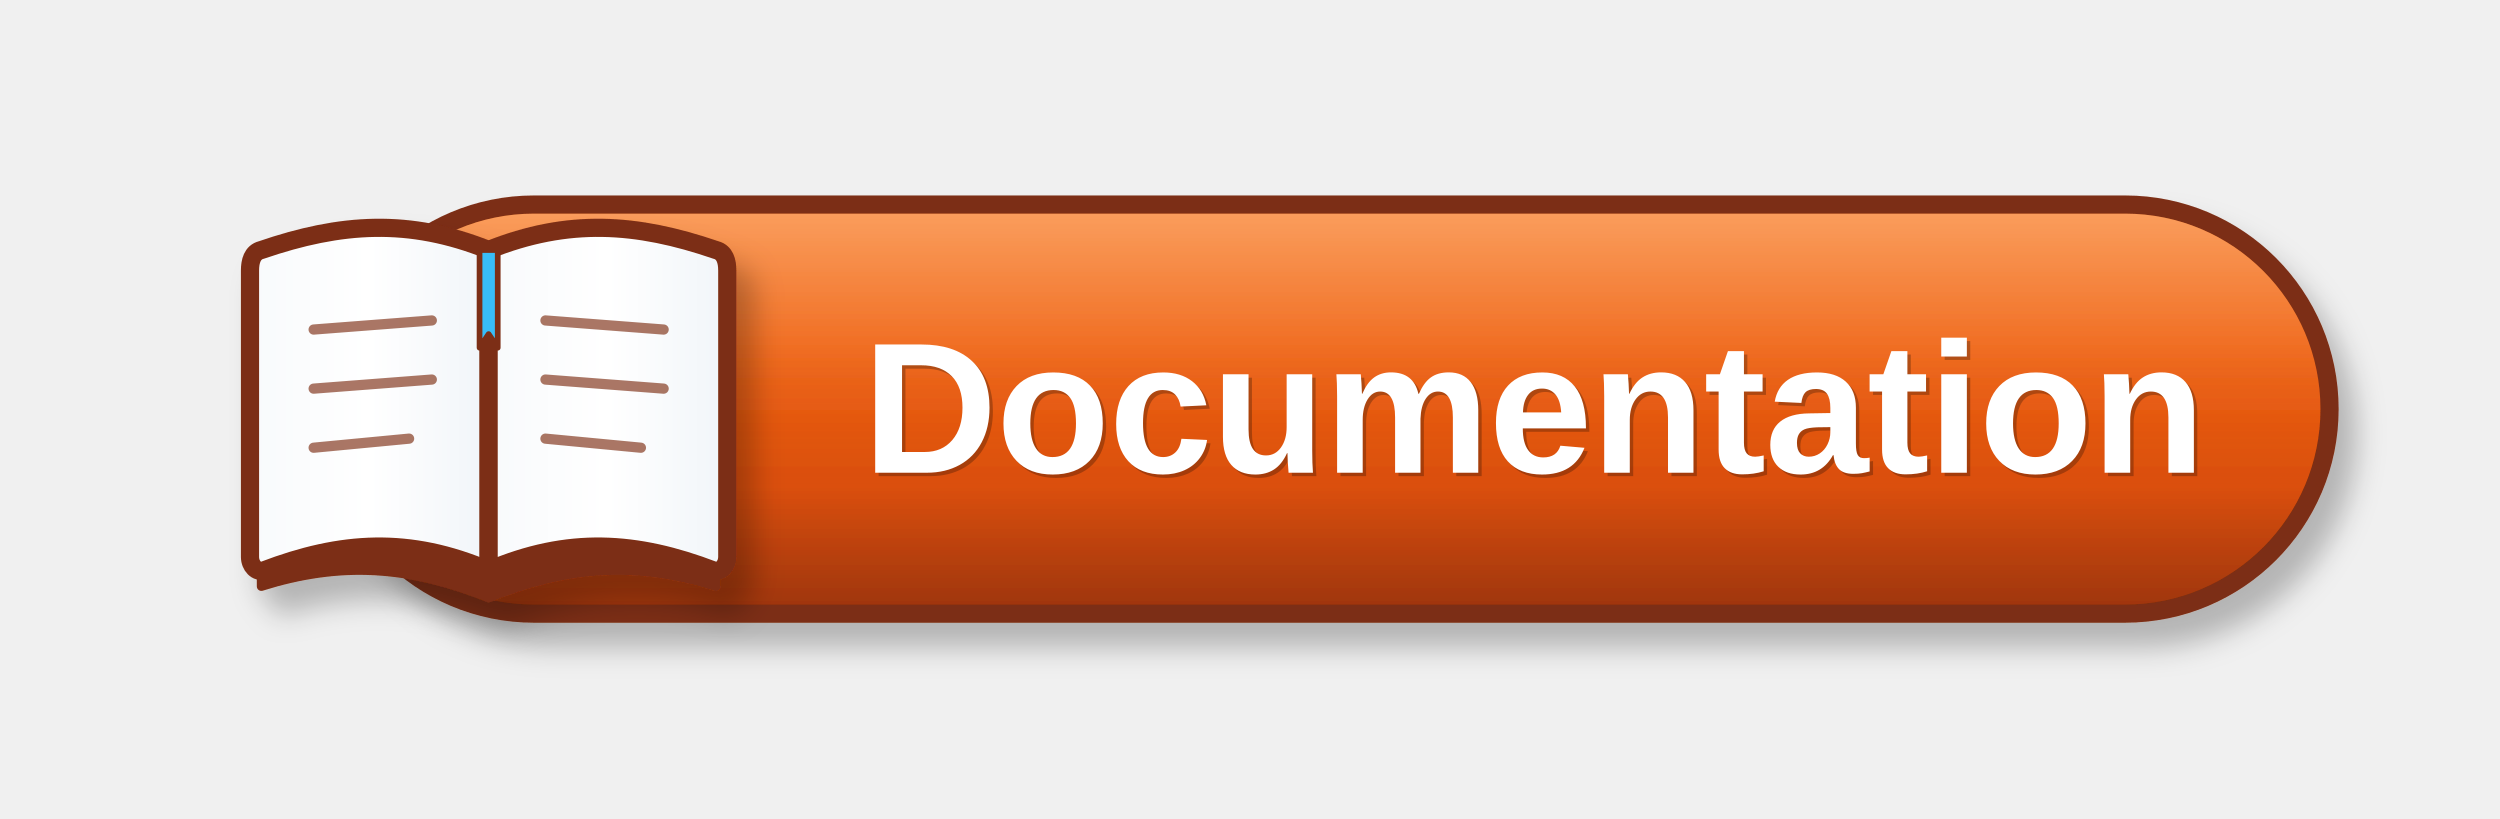
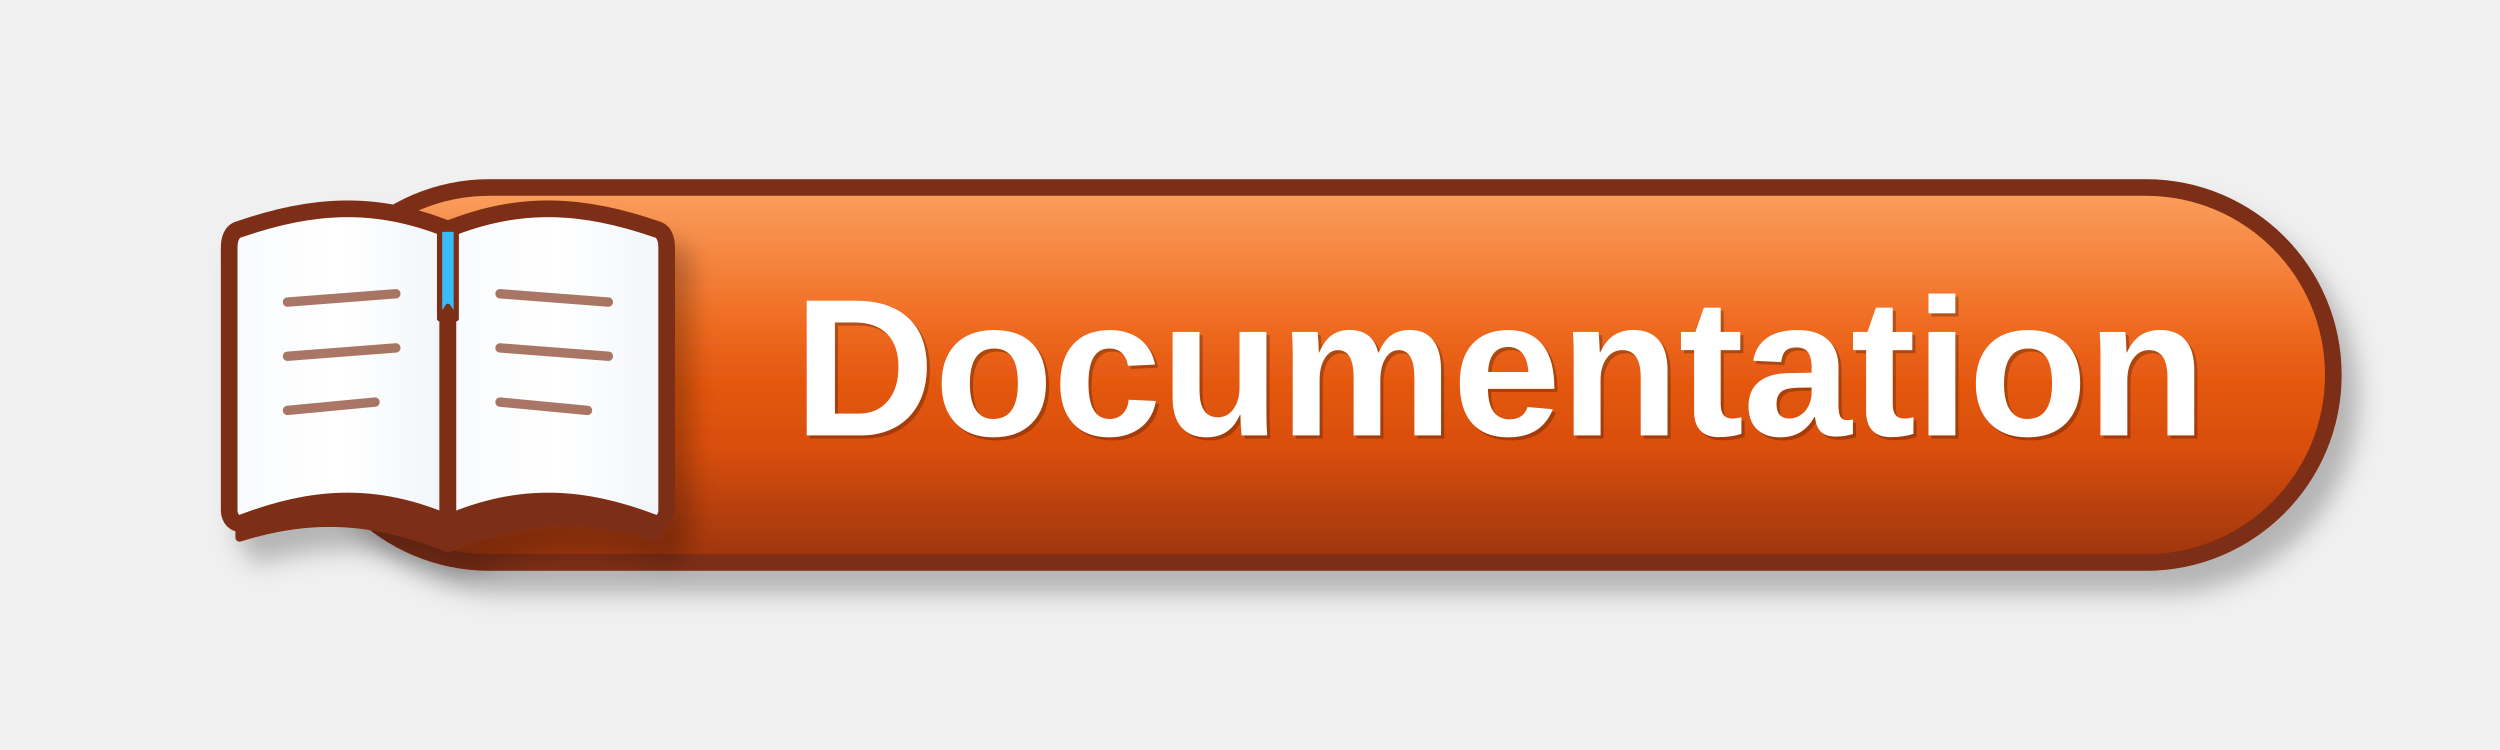
- <svg xmlns="http://www.w3.org/2000/svg" viewBox="0 0 1100 360" width="1100" height="360">
+ <svg xmlns="http://www.w3.org/2000/svg" viewBox="0 0 1200 360" width="1200" height="360">
  <defs>
    <filter id="shadow_orange" x="-15%" y="-15%" width="140%" height="140%">
      <feDropShadow dx="8" dy="11" stdDeviation="6" flood-color="#000000" flood-opacity="0.25" />
    </filter>
    <linearGradient id="pillGrad_orange" x1="0%" y1="0%" x2="0%" y2="100%">
      <stop offset="0%" stop-color="#f97316" />
      <stop offset="50%" stop-color="#ea580c" />
      <stop offset="100%" stop-color="#c2410c" />
    </linearGradient>
    <linearGradient id="gloss_orange" x1="0%" y1="0%" x2="0%" y2="100%">
      <stop offset="0%" stop-color="#ffffff" stop-opacity="0.30" />
      <stop offset="35%" stop-color="#ffffff" stop-opacity="0.08" />
      <stop offset="70%" stop-color="#000000" stop-opacity="0.0" />
      <stop offset="100%" stop-color="#000000" stop-opacity="0.18" />
    </linearGradient>
    <linearGradient id="pageGrad" x1="0%" y1="0%" x2="100%" y2="0%">
      <stop offset="0%" stop-color="#f8fafc" />
      <stop offset="50%" stop-color="#ffffff" />
      <stop offset="100%" stop-color="#f1f5f9" />
    </linearGradient>
  </defs>
  <g filter="url(#shadow_orange)">
-     <rect x="145" y="90" width="880" height="180" rx="90" ry="90" fill="url(#pillGrad_orange)" stroke="#7c2d12" stroke-width="8" />
-     <rect x="149" y="94" width="872" height="172" rx="86" ry="86" fill="url(#gloss_orange)" />
+     <rect x="145" y="90" width="975" height="180" rx="90" ry="90" fill="url(#pillGrad_orange)" stroke="#7c2d12" stroke-width="8" />
+     <rect x="149" y="94" width="967" height="172" rx="86" ry="86" fill="url(#gloss_orange)" />
  </g>
  <g filter="url(#shadow_orange)">
    <path d="M 115 248              C 150 237, 180 239, 215 253              C 250 239, 280 237, 315 248              L 315 258              C 280 247, 250 249, 215 263              C 180 249, 150 247, 115 258              Z" fill="#7c2d12" stroke="#7c2d12" stroke-width="4" stroke-linejoin="round" />
    <path d="M 215 110              C 180 96, 150 98, 115 110              C 111 111, 110 115, 110 119              L 110 245              C 110 249, 113 252, 116 251              C 150 238, 180 236, 215 251              Z" fill="url(#pageGrad)" stroke="#7c2d12" stroke-width="8" stroke-linejoin="round" />
    <path d="M 215 110              C 250 96, 280 98, 315 110              C 319 111, 320 115, 320 119              L 320 245              C 320 249, 317 252, 314 251              C 280 238, 250 236, 215 251              Z" fill="url(#pageGrad)" stroke="#7c2d12" stroke-width="8" stroke-linejoin="round" />
    <line x1="215" y1="110" x2="215" y2="251" stroke="#7c2d12" stroke-width="6" stroke-linecap="round" />
    <path d="M 211 110              L 211 153              L 215 147              L 219 153              L 219 110              Z" fill="#38bdf8" stroke="#7c2d12" stroke-width="2.5" stroke-linejoin="round" />
    <line x1="138" y1="145" x2="190" y2="141" stroke="#7c2d12" stroke-width="4.5" stroke-linecap="round" opacity="0.65" />
    <line x1="138" y1="171" x2="190" y2="167" stroke="#7c2d12" stroke-width="4.5" stroke-linecap="round" opacity="0.65" />
    <line x1="138" y1="197" x2="180" y2="193" stroke="#7c2d12" stroke-width="4.5" stroke-linecap="round" opacity="0.65" />
    <line x1="240" y1="141" x2="292" y2="145" stroke="#7c2d12" stroke-width="4.5" stroke-linecap="round" opacity="0.65" />
    <line x1="240" y1="167" x2="292" y2="171" stroke="#7c2d12" stroke-width="4.5" stroke-linecap="round" opacity="0.65" />
    <line x1="240" y1="193" x2="282" y2="197" stroke="#7c2d12" stroke-width="4.5" stroke-linecap="round" opacity="0.65" />
  </g>
  <g>
-     <text x="676.5" y="209.5" font-family="Arial, Helvetica, sans-serif" font-size="82" font-weight="bold" fill="#000000" fill-opacity="0.25" text-anchor="middle" letter-spacing="-0.5">Documentation</text>
-     <text x="675" y="208" font-family="Arial, Helvetica, sans-serif" font-size="82" font-weight="bold" fill="#FFFFFF" text-anchor="middle" letter-spacing="-0.5">Documentation</text>
+     <text x="721.5" y="210.5" font-family="Arial, Helvetica, sans-serif" font-size="94" font-weight="bold" fill="#000000" fill-opacity="0.25" text-anchor="middle" letter-spacing="-0.5">Documentation</text>
+     <text x="720" y="209" font-family="Arial, Helvetica, sans-serif" font-size="94" font-weight="bold" fill="#FFFFFF" text-anchor="middle" letter-spacing="-0.5">Documentation</text>
  </g>
</svg>
